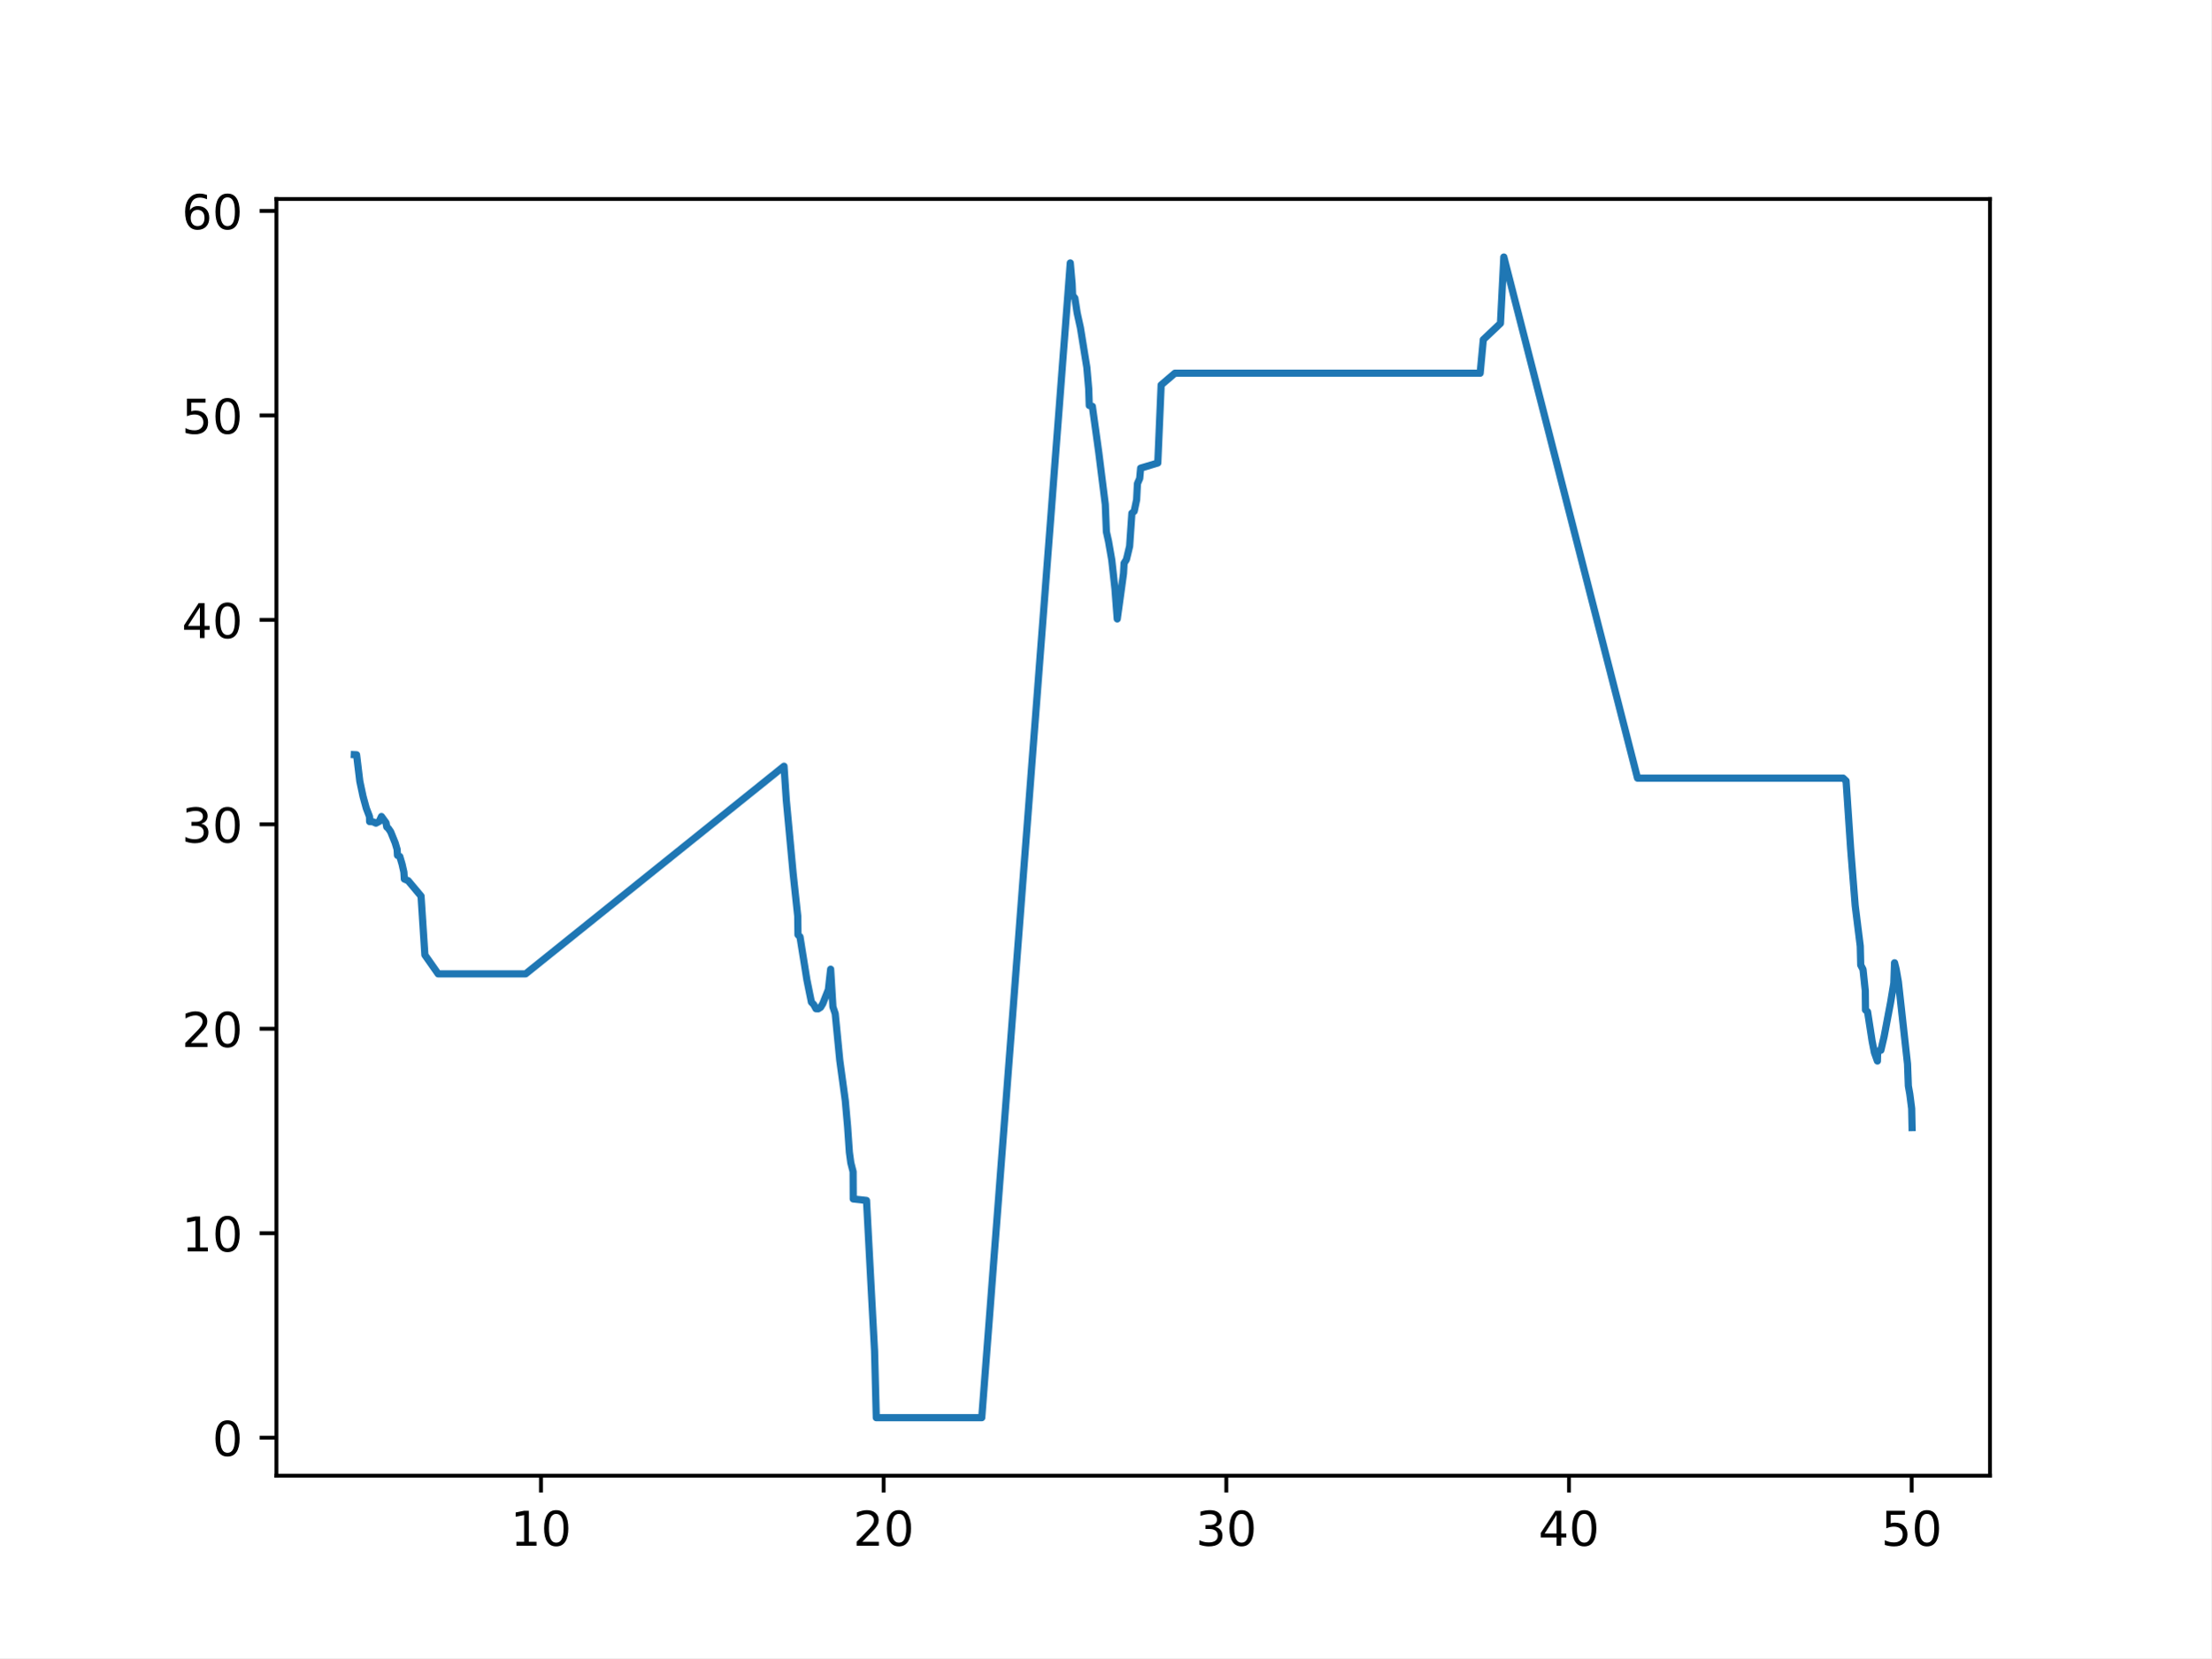
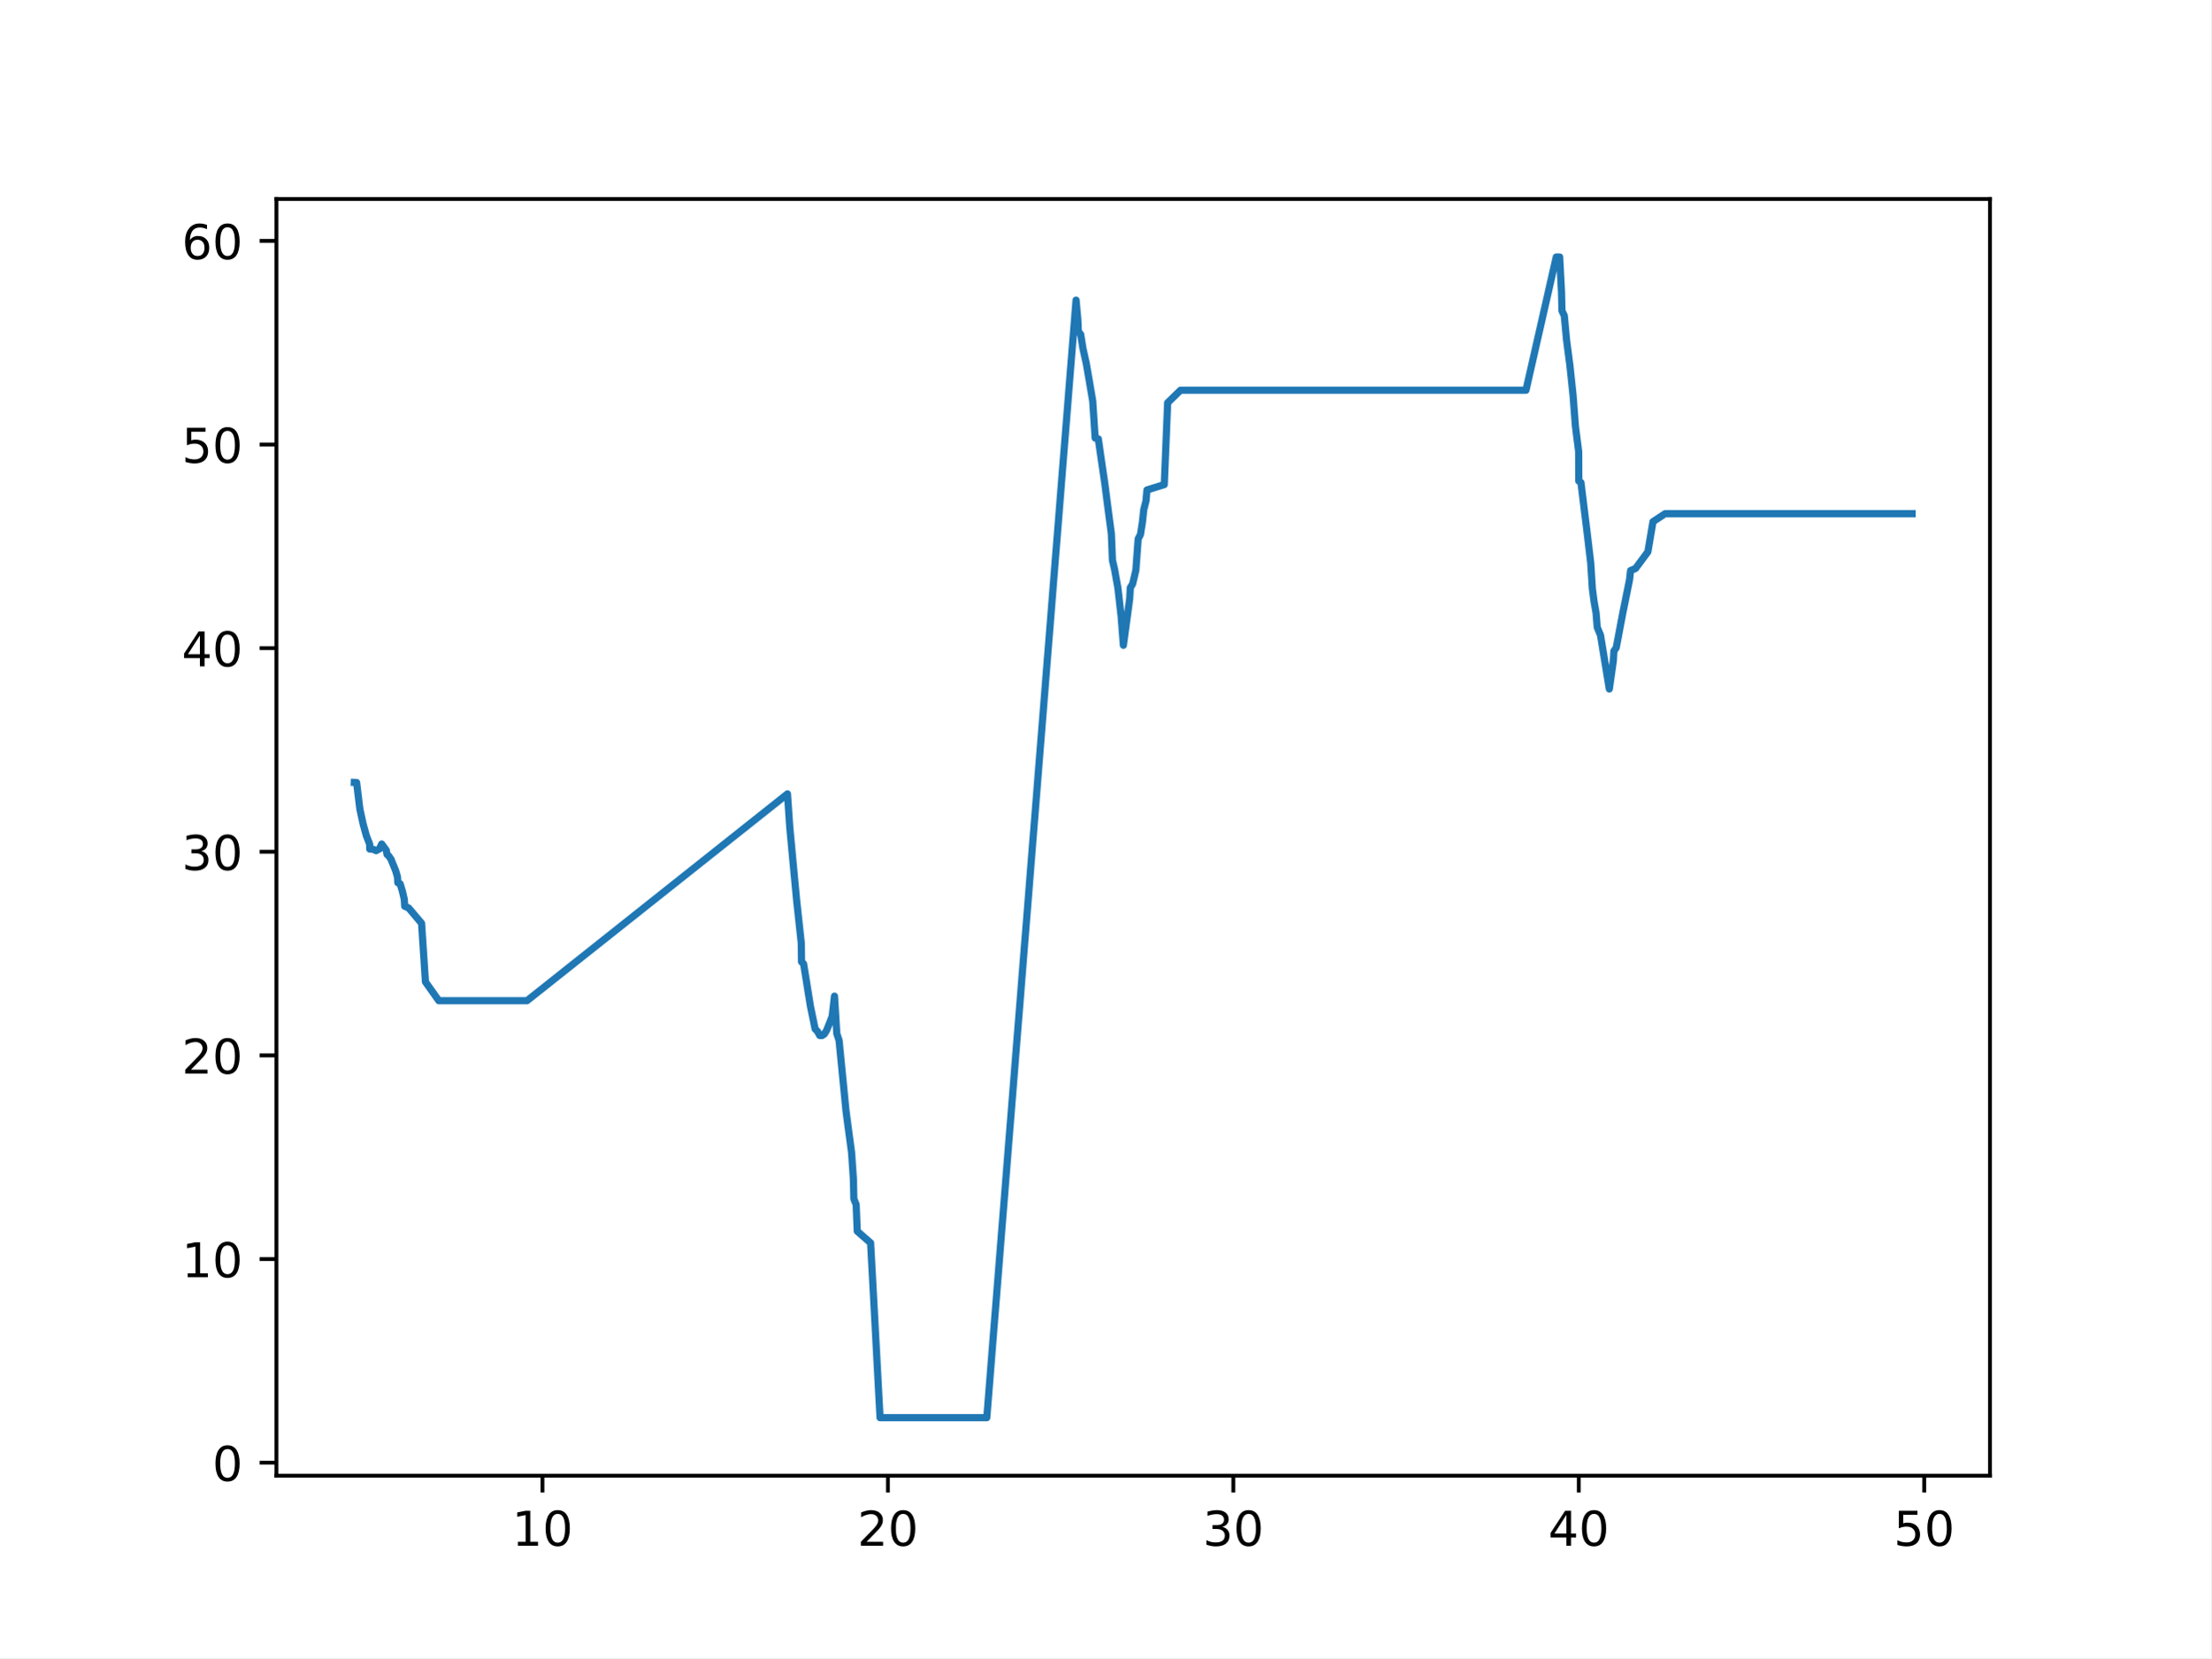
<svg xmlns="http://www.w3.org/2000/svg" xmlns:xlink="http://www.w3.org/1999/xlink" height="345.6pt" version="1.1" viewBox="0 0 460.8 345.6" width="460.8pt">
  <defs>
    <style type="text/css">*{stroke-linecap:butt;stroke-linejoin:round;}</style>
  </defs>
  <g id="figure_1">
    <g id="patch_1">
      <path d="M 0 345.6  L 460.8 345.6  L 460.8 0  L 0 0  z " style="fill:#ffffff;" />
    </g>
    <g id="axes_1">
      <g id="patch_2">
        <path d="M 57.6 307.584  L 414.72 307.584  L 414.72 41.472  L 57.6 41.472  z " style="fill:#ffffff;" />
      </g>
      <g id="matplotlib.axis_1">
        <g id="xtick_1">
          <g id="line2d_1">
            <defs>
-               <path d="M 0 0  L 0 3.5  " id="mdbfe860cc4" style="stroke:#000000;stroke-width:0.8;" />
+               <path d="M 0 0  L 0 3.5  " id="mff5ce325e9" style="stroke:#000000;stroke-width:0.8;" />
            </defs>
            <g>
-               <use style="stroke:#000000;stroke-width:0.8;" x="112.735" xlink:href="#mdbfe860cc4" y="307.584" />
+               <use style="stroke:#000000;stroke-width:0.8;" x="113.048" xlink:href="#mff5ce325e9" y="307.584" />
            </g>
          </g>
          <g id="text_1">
-             <g transform="translate(106.3722 322.1824)scale(0.1 -0.1)">
+             <g transform="translate(106.6855 322.1824)scale(0.1 -0.1)">
              <defs>
                <path d="M 12.406 8.297  L 28.516 8.297  L 28.516 63.922  L 10.984 60.406  L 10.984 69.391  L 28.422 72.906  L 38.281 72.906  L 38.281 8.297  L 54.391 8.297  L 54.391 0  L 12.406 0  z " id="DejaVuSans-49" />
                <path d="M 31.781 66.406  Q 24.172 66.406 20.328 58.906  Q 16.5 51.422 16.5 36.375  Q 16.5 21.391 20.328 13.891  Q 24.172 6.391 31.781 6.391  Q 39.453 6.391 43.281 13.891  Q 47.125 21.391 47.125 36.375  Q 47.125 51.422 43.281 58.906  Q 39.453 66.406 31.781 66.406  z M 31.781 74.219  Q 44.047 74.219 50.516 64.516  Q 56.984 54.828 56.984 36.375  Q 56.984 17.969 50.516 8.266  Q 44.047 -1.422 31.781 -1.422  Q 19.531 -1.422 13.062 8.266  Q 6.594 17.969 6.594 36.375  Q 6.594 54.828 13.062 64.516  Q 19.531 74.219 31.781 74.219  z " id="DejaVuSans-48" />
              </defs>
              <use xlink:href="#DejaVuSans-49" />
              <use x="63.623" xlink:href="#DejaVuSans-48" />
            </g>
          </g>
        </g>
        <g id="xtick_2">
          <g id="line2d_2">
            <g>
-               <use style="stroke:#000000;stroke-width:0.8;" x="184.152" xlink:href="#mdbfe860cc4" y="307.584" />
+               <use style="stroke:#000000;stroke-width:0.8;" x="185.04" xlink:href="#mff5ce325e9" y="307.584" />
            </g>
          </g>
          <g id="text_2">
-             <g transform="translate(177.7891 322.1824)scale(0.1 -0.1)">
+             <g transform="translate(178.6775 322.1824)scale(0.1 -0.1)">
              <defs>
                <path d="M 19.188 8.297  L 53.609 8.297  L 53.609 0  L 7.328 0  L 7.328 8.297  Q 12.938 14.109 22.625 23.891  Q 32.328 33.688 34.812 36.531  Q 39.547 41.844 41.422 45.531  Q 43.312 49.219 43.312 52.781  Q 43.312 58.594 39.234 62.25  Q 35.156 65.922 28.609 65.922  Q 23.969 65.922 18.812 64.312  Q 13.672 62.703 7.812 59.422  L 7.812 69.391  Q 13.766 71.781 18.938 73  Q 24.125 74.219 28.422 74.219  Q 39.75 74.219 46.484 68.547  Q 53.219 62.891 53.219 53.422  Q 53.219 48.922 51.531 44.891  Q 49.859 40.875 45.406 35.406  Q 44.188 33.984 37.641 27.219  Q 31.109 20.453 19.188 8.297  z " id="DejaVuSans-50" />
              </defs>
              <use xlink:href="#DejaVuSans-50" />
              <use x="63.623" xlink:href="#DejaVuSans-48" />
            </g>
          </g>
        </g>
        <g id="xtick_3">
          <g id="line2d_3">
            <g>
-               <use style="stroke:#000000;stroke-width:0.8;" x="255.569" xlink:href="#mdbfe860cc4" y="307.584" />
+               <use style="stroke:#000000;stroke-width:0.8;" x="257.032" xlink:href="#mff5ce325e9" y="307.584" />
            </g>
          </g>
          <g id="text_3">
-             <g transform="translate(249.206 322.1824)scale(0.1 -0.1)">
+             <g transform="translate(250.6695 322.1824)scale(0.1 -0.1)">
              <defs>
                <path d="M 40.578 39.312  Q 47.656 37.797 51.625 33  Q 55.609 28.219 55.609 21.188  Q 55.609 10.406 48.188 4.484  Q 40.766 -1.422 27.094 -1.422  Q 22.516 -1.422 17.656 -0.516  Q 12.797 0.391 7.625 2.203  L 7.625 11.719  Q 11.719 9.328 16.594 8.109  Q 21.484 6.891 26.812 6.891  Q 36.078 6.891 40.938 10.547  Q 45.797 14.203 45.797 21.188  Q 45.797 27.641 41.281 31.266  Q 36.766 34.906 28.719 34.906  L 20.219 34.906  L 20.219 43.016  L 29.109 43.016  Q 36.375 43.016 40.234 45.922  Q 44.094 48.828 44.094 54.297  Q 44.094 59.906 40.109 62.906  Q 36.141 65.922 28.719 65.922  Q 24.656 65.922 20.016 65.031  Q 15.375 64.156 9.812 62.312  L 9.812 71.094  Q 15.438 72.656 20.344 73.438  Q 25.25 74.219 29.594 74.219  Q 40.828 74.219 47.359 69.109  Q 53.906 64.016 53.906 55.328  Q 53.906 49.266 50.438 45.094  Q 46.969 40.922 40.578 39.312  z " id="DejaVuSans-51" />
              </defs>
              <use xlink:href="#DejaVuSans-51" />
              <use x="63.623" xlink:href="#DejaVuSans-48" />
            </g>
          </g>
        </g>
        <g id="xtick_4">
          <g id="line2d_4">
            <g>
-               <use style="stroke:#000000;stroke-width:0.8;" x="326.985" xlink:href="#mdbfe860cc4" y="307.584" />
+               <use style="stroke:#000000;stroke-width:0.8;" x="329.024" xlink:href="#mff5ce325e9" y="307.584" />
            </g>
          </g>
          <g id="text_4">
-             <g transform="translate(320.6229 322.1824)scale(0.1 -0.1)">
+             <g transform="translate(322.6615 322.1824)scale(0.1 -0.1)">
              <defs>
                <path d="M 37.797 64.312  L 12.891 25.391  L 37.797 25.391  z M 35.203 72.906  L 47.609 72.906  L 47.609 25.391  L 58.016 25.391  L 58.016 17.188  L 47.609 17.188  L 47.609 0  L 37.797 0  L 37.797 17.188  L 4.891 17.188  L 4.891 26.703  z " id="DejaVuSans-52" />
              </defs>
              <use xlink:href="#DejaVuSans-52" />
              <use x="63.623" xlink:href="#DejaVuSans-48" />
            </g>
          </g>
        </g>
        <g id="xtick_5">
          <g id="line2d_5">
            <g>
-               <use style="stroke:#000000;stroke-width:0.8;" x="398.402" xlink:href="#mdbfe860cc4" y="307.584" />
+               <use style="stroke:#000000;stroke-width:0.8;" x="401.016" xlink:href="#mff5ce325e9" y="307.584" />
            </g>
          </g>
          <g id="text_5">
-             <g transform="translate(392.0398 322.1824)scale(0.1 -0.1)">
+             <g transform="translate(394.6535 322.1824)scale(0.1 -0.1)">
              <defs>
                <path d="M 10.797 72.906  L 49.516 72.906  L 49.516 64.594  L 19.828 64.594  L 19.828 46.734  Q 21.969 47.469 24.109 47.828  Q 26.266 48.188 28.422 48.188  Q 40.625 48.188 47.75 41.5  Q 54.891 34.812 54.891 23.391  Q 54.891 11.625 47.562 5.094  Q 40.234 -1.422 26.906 -1.422  Q 22.312 -1.422 17.547 -0.641  Q 12.797 0.141 7.719 1.703  L 7.719 11.625  Q 12.109 9.234 16.797 8.062  Q 21.484 6.891 26.703 6.891  Q 35.156 6.891 40.078 11.328  Q 45.016 15.766 45.016 23.391  Q 45.016 31 40.078 35.438  Q 35.156 39.891 26.703 39.891  Q 22.75 39.891 18.812 39.016  Q 14.891 38.141 10.797 36.281  z " id="DejaVuSans-53" />
              </defs>
              <use xlink:href="#DejaVuSans-53" />
              <use x="63.623" xlink:href="#DejaVuSans-48" />
            </g>
          </g>
        </g>
      </g>
      <g id="matplotlib.axis_2">
        <g id="ytick_1">
          <g id="line2d_6">
            <defs>
-               <path d="M 0 0  L -3.5 0  " id="m356a755834" style="stroke:#000000;stroke-width:0.8;" />
+               <path d="M 0 0  L -3.5 0  " id="mc8cfaa17da" style="stroke:#000000;stroke-width:0.8;" />
            </defs>
            <g>
-               <use style="stroke:#000000;stroke-width:0.8;" x="57.6" xlink:href="#m356a755834" y="299.658" />
+               <use style="stroke:#000000;stroke-width:0.8;" x="57.6" xlink:href="#mc8cfaa17da" y="304.871" />
            </g>
          </g>
          <g id="text_6">
-             <g transform="translate(44.2375 303.4568)scale(0.1 -0.1)">
+             <g transform="translate(44.2375 308.6706)scale(0.1 -0.1)">
              <use xlink:href="#DejaVuSans-48" />
            </g>
          </g>
        </g>
        <g id="ytick_2">
          <g id="line2d_7">
            <g>
-               <use style="stroke:#000000;stroke-width:0.8;" x="57.6" xlink:href="#m356a755834" y="257.042" />
+               <use style="stroke:#000000;stroke-width:0.8;" x="57.6" xlink:href="#mc8cfaa17da" y="262.426" />
            </g>
          </g>
          <g id="text_7">
-             <g transform="translate(37.875 260.8413)scale(0.1 -0.1)">
+             <g transform="translate(37.875 266.2252)scale(0.1 -0.1)">
              <use xlink:href="#DejaVuSans-49" />
              <use x="63.623" xlink:href="#DejaVuSans-48" />
            </g>
          </g>
        </g>
        <g id="ytick_3">
          <g id="line2d_8">
            <g>
-               <use style="stroke:#000000;stroke-width:0.8;" x="57.6" xlink:href="#m356a755834" y="214.427" />
+               <use style="stroke:#000000;stroke-width:0.8;" x="57.6" xlink:href="#mc8cfaa17da" y="219.98" />
            </g>
          </g>
          <g id="text_8">
-             <g transform="translate(37.875 218.2258)scale(0.1 -0.1)">
+             <g transform="translate(37.875 223.7797)scale(0.1 -0.1)">
              <use xlink:href="#DejaVuSans-50" />
              <use x="63.623" xlink:href="#DejaVuSans-48" />
            </g>
          </g>
        </g>
        <g id="ytick_4">
          <g id="line2d_9">
            <g>
-               <use style="stroke:#000000;stroke-width:0.8;" x="57.6" xlink:href="#m356a755834" y="171.811" />
+               <use style="stroke:#000000;stroke-width:0.8;" x="57.6" xlink:href="#mc8cfaa17da" y="177.535" />
            </g>
          </g>
          <g id="text_9">
-             <g transform="translate(37.875 175.6102)scale(0.1 -0.1)">
+             <g transform="translate(37.875 181.3342)scale(0.1 -0.1)">
              <use xlink:href="#DejaVuSans-51" />
              <use x="63.623" xlink:href="#DejaVuSans-48" />
            </g>
          </g>
        </g>
        <g id="ytick_5">
          <g id="line2d_10">
            <g>
-               <use style="stroke:#000000;stroke-width:0.8;" x="57.6" xlink:href="#m356a755834" y="129.195" />
+               <use style="stroke:#000000;stroke-width:0.8;" x="57.6" xlink:href="#mc8cfaa17da" y="135.09" />
            </g>
          </g>
          <g id="text_10">
-             <g transform="translate(37.875 132.9947)scale(0.1 -0.1)">
+             <g transform="translate(37.875 138.8887)scale(0.1 -0.1)">
              <use xlink:href="#DejaVuSans-52" />
              <use x="63.623" xlink:href="#DejaVuSans-48" />
            </g>
          </g>
        </g>
        <g id="ytick_6">
          <g id="line2d_11">
            <g>
-               <use style="stroke:#000000;stroke-width:0.8;" x="57.6" xlink:href="#m356a755834" y="86.58" />
+               <use style="stroke:#000000;stroke-width:0.8;" x="57.6" xlink:href="#mc8cfaa17da" y="92.644" />
            </g>
          </g>
          <g id="text_11">
-             <g transform="translate(37.875 90.37914)scale(0.1 -0.1)">
+             <g transform="translate(37.875 96.44324)scale(0.1 -0.1)">
              <use xlink:href="#DejaVuSans-53" />
              <use x="63.623" xlink:href="#DejaVuSans-48" />
            </g>
          </g>
        </g>
        <g id="ytick_7">
          <g id="line2d_12">
            <g>
-               <use style="stroke:#000000;stroke-width:0.8;" x="57.6" xlink:href="#m356a755834" y="43.964" />
+               <use style="stroke:#000000;stroke-width:0.8;" x="57.6" xlink:href="#mc8cfaa17da" y="50.199" />
            </g>
          </g>
          <g id="text_12">
-             <g transform="translate(37.875 47.7636)scale(0.1 -0.1)">
+             <g transform="translate(37.875 53.99776)scale(0.1 -0.1)">
              <defs>
                <path d="M 33.016 40.375  Q 26.375 40.375 22.484 35.828  Q 18.609 31.297 18.609 23.391  Q 18.609 15.531 22.484 10.953  Q 26.375 6.391 33.016 6.391  Q 39.656 6.391 43.531 10.953  Q 47.406 15.531 47.406 23.391  Q 47.406 31.297 43.531 35.828  Q 39.656 40.375 33.016 40.375  z M 52.594 71.297  L 52.594 62.312  Q 48.875 64.062 45.094 64.984  Q 41.312 65.922 37.594 65.922  Q 27.828 65.922 22.672 59.328  Q 17.531 52.734 16.797 39.406  Q 19.672 43.656 24.016 45.922  Q 28.375 48.188 33.594 48.188  Q 44.578 48.188 50.953 41.516  Q 57.328 34.859 57.328 23.391  Q 57.328 12.156 50.688 5.359  Q 44.047 -1.422 33.016 -1.422  Q 20.359 -1.422 13.672 8.266  Q 6.984 17.969 6.984 36.375  Q 6.984 53.656 15.188 63.938  Q 23.391 74.219 37.203 74.219  Q 40.922 74.219 44.703 73.484  Q 48.484 72.75 52.594 71.297  z " id="DejaVuSans-54" />
              </defs>
              <use xlink:href="#DejaVuSans-54" />
              <use x="63.623" xlink:href="#DejaVuSans-48" />
            </g>
          </g>
        </g>
      </g>
      <g id="line2d_13">
-         <path clip-path="url(#pc19db37efd)" d="M 73.833 157.296  L 74.309 157.317  L 74.982 162.858  L 75.655 165.997  L 76.329 168.454  L 77.002 170.206  L 77.026 171.245  L 77.675 171.269  L 78.349 171.574  L 79.022 171.211  L 79.498 170.186  L 80.45 171.508  L 80.597 172.366  L 80.927 172.656  L 81.403 173.351  L 82.355 175.695  L 82.758 177.047  L 82.831 178.282  L 83.307 178.514  L 83.783 180.093  L 84.168 181.778  L 84.259 183.214  L 85.057 183.565  L 87.739 186.768  L 88.544 199.041  L 91.31 202.98  L 109.539 202.98  L 163.388 159.7  L 163.864 166.738  L 165.292 182.078  L 166.244 190.924  L 166.297 194.843  L 166.72 195.258  L 168.149 204.202  L 169.101 208.889  L 169.577 209.371  L 170.053 210.256  L 170.529 210.271  L 171.005 209.963  L 171.481 209.173  L 172.631 206.265  L 173.107 202.019  L 173.583 209.859  L 174.059 211.291  L 175.011 221.007  L 176.161 229.446  L 176.637 234.756  L 177.01 240.16  L 177.31 242.378  L 177.786 244.22  L 177.816 249.903  L 180.581 250.214  L 182.254 281.559  L 182.619 295.488  L 204.597 295.488  L 223.052 54.803  L 223.431 59.118  L 223.528 61.528  L 224.005 62.151  L 224.481 65.208  L 225.154 68.284  L 226.501 76.577  L 226.89 81.074  L 227.002 84.511  L 227.65 84.687  L 228.997 94.397  L 230.343 105.143  L 230.573 110.824  L 231.017 112.804  L 231.69 116.701  L 232.363 122.764  L 232.839 129.004  L 234.143 119.546  L 234.268 117.381  L 234.744 116.632  L 235.417 113.837  L 235.893 106.957  L 236.369 106.559  L 236.875 104.143  L 237.043 100.816  L 237.519 99.717  L 237.714 97.57  L 241.285 96.498  L 241.987 80.235  L 244.856 77.785  L 308.471 77.785  L 309.131 70.778  L 312.702 67.393  L 313.404 53.568  L 341.269 162.192  L 384.119 162.192  L 384.728 162.763  L 385.68 176.826  L 386.632 188.777  L 387.69 197.215  L 387.782 201.146  L 388.258 202.051  L 388.734 206.502  L 388.781 210.517  L 389.21 210.885  L 390.162 217.021  L 390.638 219.406  L 391.261 221.152  L 391.312 219.095  L 391.985 218.901  L 392.658 216.043  L 394.005 208.951  L 394.678 204.919  L 394.832 200.678  L 395.154 201.938  L 395.631 204.639  L 397.535 221.759  L 397.708 226.351  L 398.011 228.046  L 398.402 231.064  L 398.487 235.027  L 398.487 235.027  " style="fill:none;stroke:#1f77b4;stroke-linecap:square;stroke-width:1.5;" />
+         <path clip-path="url(#pd60430165f)" d="M 73.833 163.078  L 74.313 163.098  L 74.991 168.618  L 75.67 171.744  L 76.349 174.191  L 77.028 175.937  L 77.052 176.972  L 77.706 176.995  L 78.385 177.299  L 79.064 176.937  L 79.544 175.916  L 80.504 177.233  L 80.652 178.087  L 80.984 178.376  L 81.464 179.069  L 82.424 181.403  L 82.83 182.75  L 82.903 183.98  L 83.383 184.211  L 83.863 185.784  L 84.251 187.462  L 84.343 188.893  L 85.147 189.242  L 87.851 192.433  L 88.663 204.656  L 91.45 208.579  L 109.827 208.579  L 164.109 165.472  L 164.589 172.483  L 166.028 187.761  L 166.988 196.572  L 167.042 200.475  L 167.468 200.889  L 168.908 209.797  L 169.868 214.465  L 170.348 214.945  L 170.828 215.827  L 171.308 215.841  L 171.788 215.535  L 172.268 214.748  L 173.426 211.852  L 173.906 207.623  L 174.386 215.431  L 174.866 216.857  L 176.306 231.532  L 177.465 240.229  L 177.841 245.611  L 177.945 249.888  L 178.425 251.08  L 178.653 256.625  L 181.44 259.063  L 183.405 295.488  L 205.65 295.488  L 224.254 62.552  L 224.636 66.732  L 224.734 69.084  L 225.214 69.692  L 225.694 72.679  L 226.372 75.689  L 227.73 83.606  L 228.235 91.303  L 228.889 91.472  L 230.246 100.835  L 231.604 111.243  L 231.835 116.763  L 232.282 118.688  L 232.961 122.483  L 233.64 128.398  L 234.12 134.497  L 235.434 124.741  L 235.56 122.498  L 236.04 121.721  L 236.718 118.82  L 237.198 112.324  L 237.678 111.396  L 238.076 108.864  L 238.357 106.239  L 238.837 104.388  L 239.034 102.119  L 242.634 101.006  L 243.341 83.946  L 246.027 81.33  L 318.019 81.33  L 324.332 53.568  L 325.04 53.568  L 325.424 60.803  L 325.52 64.79  L 326 65.795  L 326.48 70.881  L 327.159 76.06  L 327.838 82.467  L 328.318 88.753  L 328.996 94.107  L 329.024 100.26  L 329.476 100.571  L 330.834 111.634  L 331.513 117.315  L 331.856 122.697  L 332.191 125.291  L 332.624 127.738  L 332.87 130.749  L 333.549 132.392  L 335.386 143.6  L 336.223 137.759  L 336.346 135.7  L 336.826 135.005  L 338.266 127.418  L 339.598 120.867  L 339.823 118.916  L 340.855 118.487  L 343.422 115.014  L 344.493 108.724  L 347.022 107.06  L 398.487 107.06  L 398.487 107.06  " style="fill:none;stroke:#1f77b4;stroke-linecap:square;stroke-width:1.5;" />
      </g>
      <g id="patch_3">
        <path d="M 57.6 307.584  L 57.6 41.472  " style="fill:none;stroke:#000000;stroke-linecap:square;stroke-linejoin:miter;stroke-width:0.8;" />
      </g>
      <g id="patch_4">
        <path d="M 414.72 307.584  L 414.72 41.472  " style="fill:none;stroke:#000000;stroke-linecap:square;stroke-linejoin:miter;stroke-width:0.8;" />
      </g>
      <g id="patch_5">
        <path d="M 57.6 307.584  L 414.72 307.584  " style="fill:none;stroke:#000000;stroke-linecap:square;stroke-linejoin:miter;stroke-width:0.8;" />
      </g>
      <g id="patch_6">
        <path d="M 57.6 41.472  L 414.72 41.472  " style="fill:none;stroke:#000000;stroke-linecap:square;stroke-linejoin:miter;stroke-width:0.8;" />
      </g>
    </g>
  </g>
  <defs>
-     <clipPath id="pc19db37efd">
+     <clipPath id="pd60430165f">
      <rect height="266.112" width="357.12" x="57.6" y="41.472" />
    </clipPath>
  </defs>
</svg>
